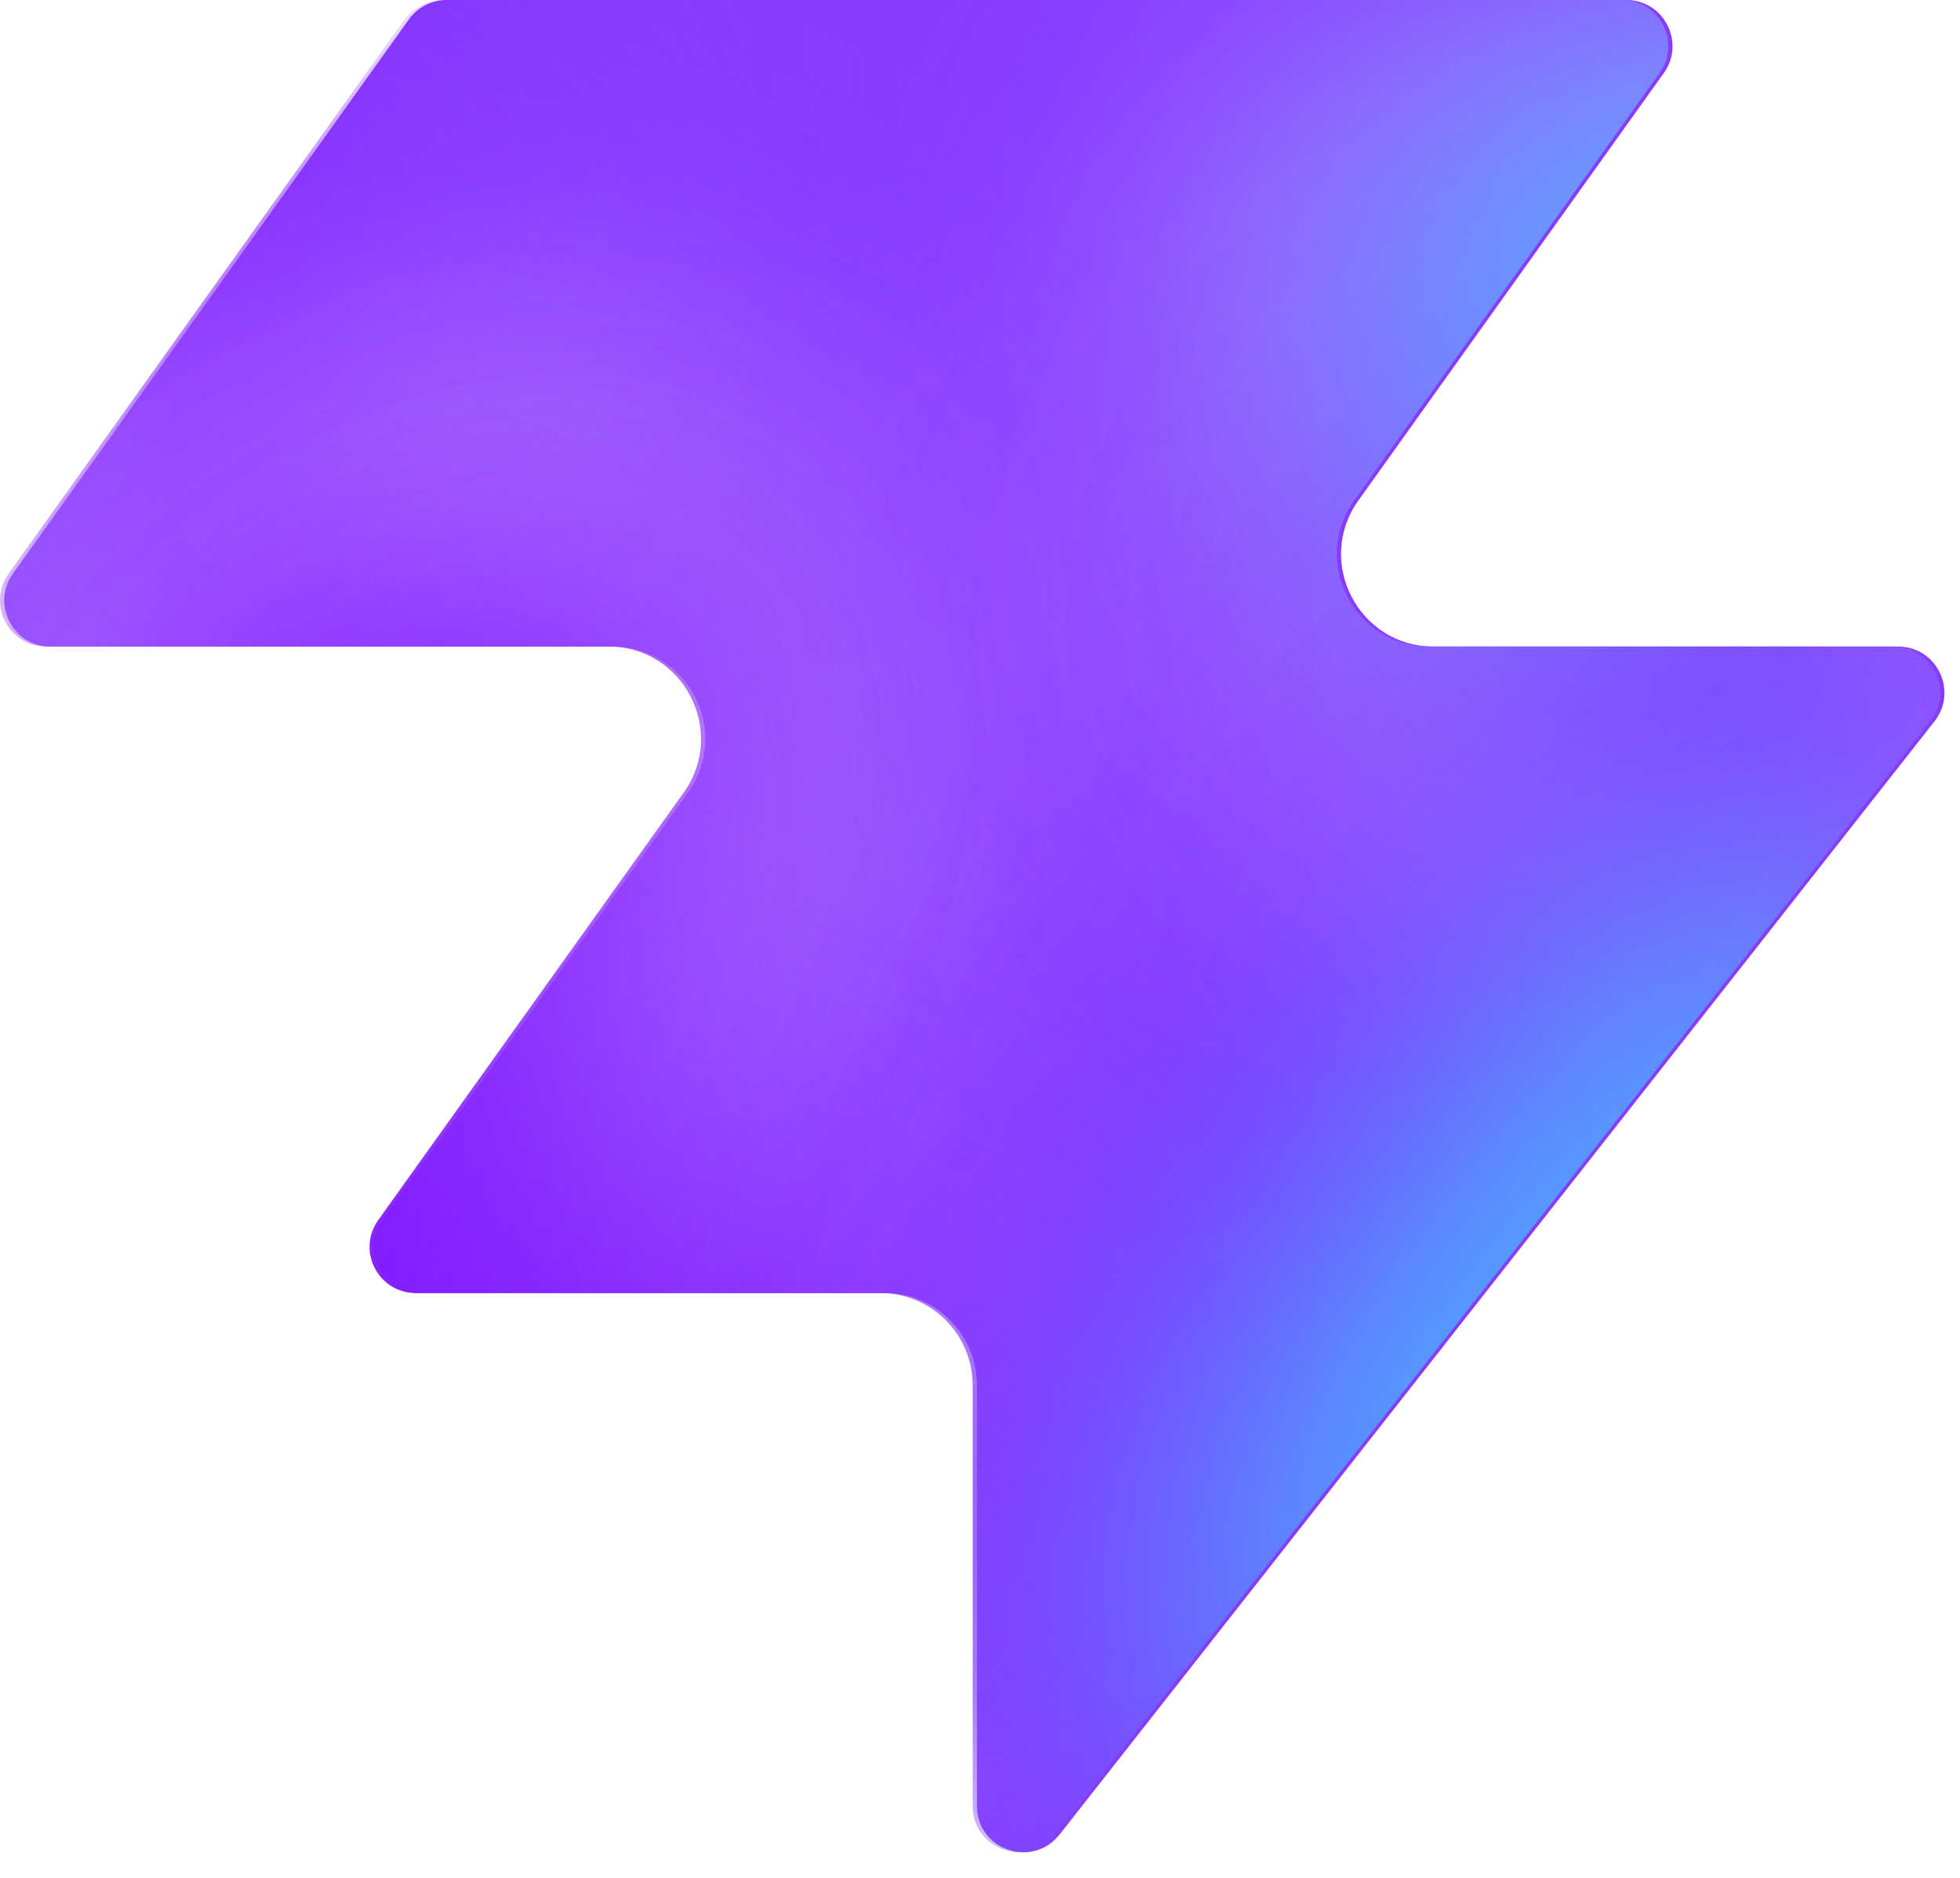
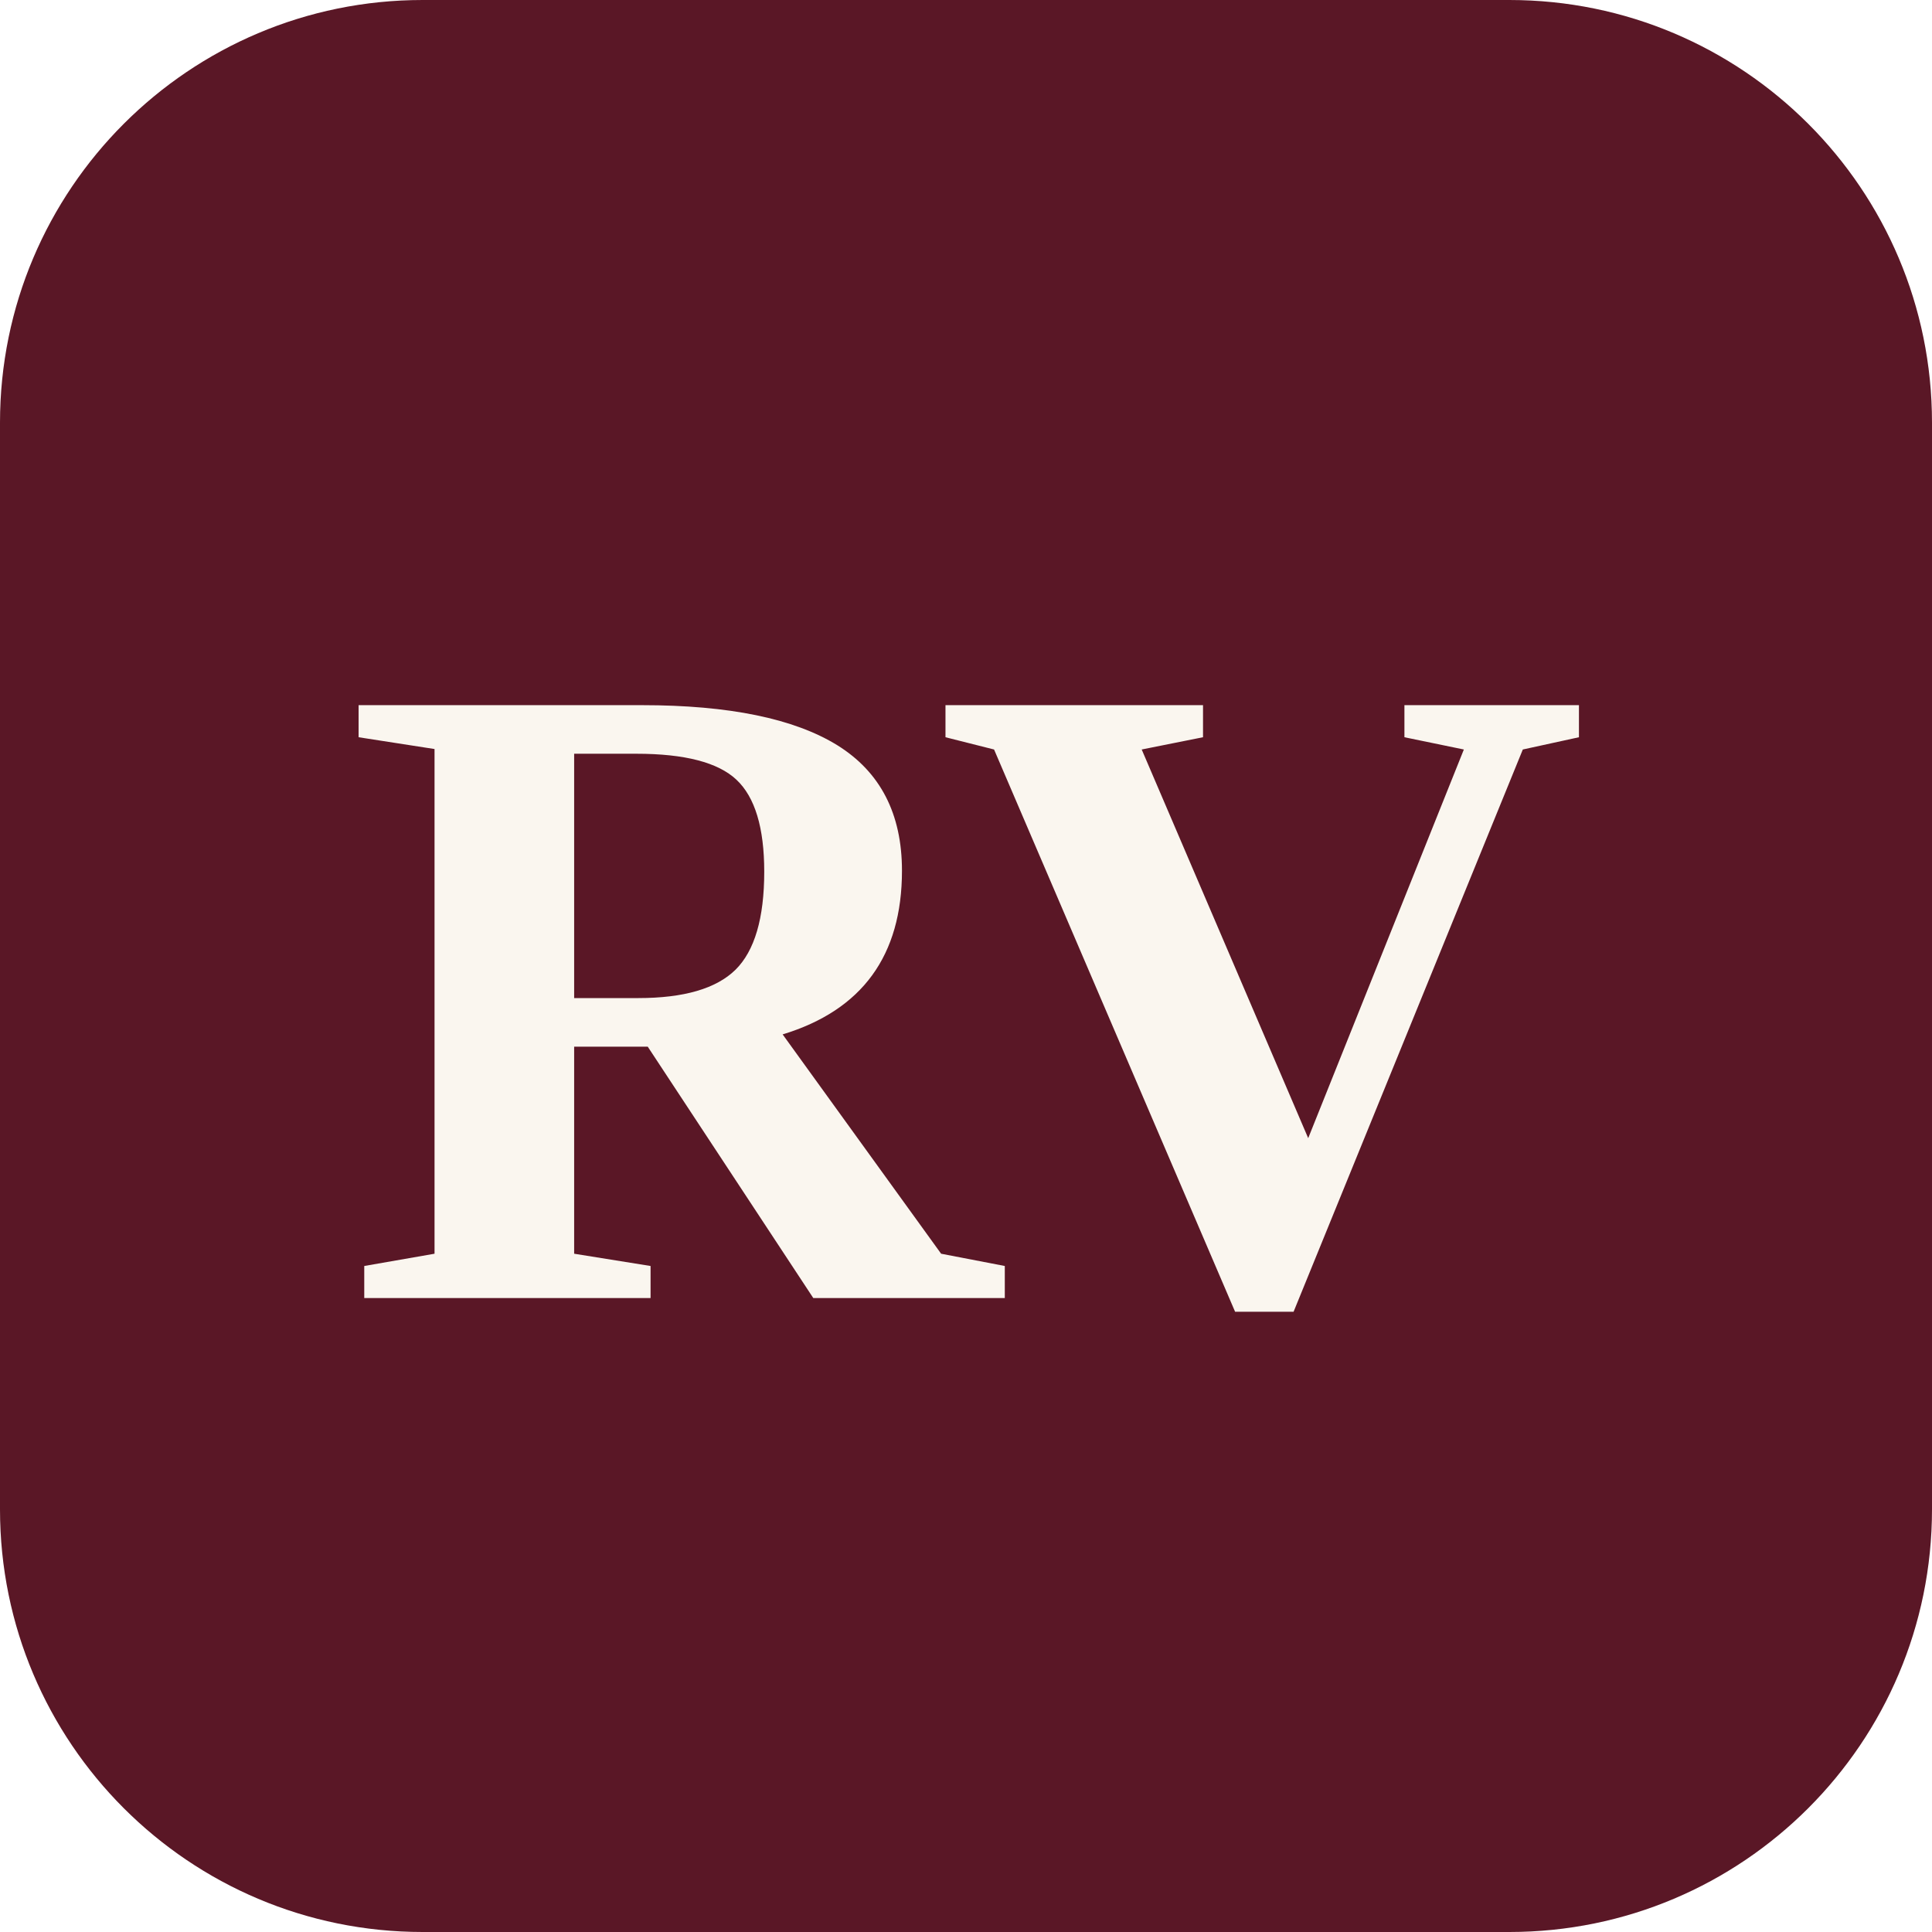
- <svg xmlns="http://www.w3.org/2000/svg" width="48" height="46" fill="none" viewBox="0 0 48 46">
-   <path fill="#863bff" d="M25.946 44.938c-.664.845-2.021.375-2.021-.698V33.937a2.26 2.26 0 0 0-2.262-2.262H10.287c-.92 0-1.456-1.04-.92-1.788l7.48-10.471c1.07-1.497 0-3.578-1.842-3.578H1.237c-.92 0-1.456-1.04-.92-1.788L10.013.474c.214-.297.556-.474.92-.474h28.894c.92 0 1.456 1.04.92 1.788l-7.48 10.471c-1.07 1.498 0 3.579 1.842 3.579h11.377c.943 0 1.473 1.088.89 1.83L25.947 44.94z" style="fill:#863bff;fill:color(display-p3 .525 .23 1);fill-opacity:1" />
-   <mask id="a" width="48" height="46" x="0" y="0" maskUnits="userSpaceOnUse" style="mask-type:alpha">
-     <path fill="#000" d="M25.842 44.938c-.664.844-2.021.375-2.021-.698V33.937a2.26 2.26 0 0 0-2.262-2.262H10.183c-.92 0-1.456-1.04-.92-1.788l7.48-10.471c1.07-1.498 0-3.579-1.842-3.579H1.133c-.92 0-1.456-1.04-.92-1.787L9.91.473c.214-.297.556-.474.92-.474h28.894c.92 0 1.456 1.04.92 1.788l-7.48 10.471c-1.07 1.498 0 3.578 1.842 3.578h11.377c.943 0 1.473 1.088.89 1.832L25.843 44.94z" style="fill:#000;fill-opacity:1" />
-   </mask>
-   <g mask="url(#a)">
-     <g filter="url(#b)">
-       <ellipse cx="5.508" cy="14.704" fill="#ede6ff" rx="5.508" ry="14.704" style="fill:#ede6ff;fill:color(display-p3 .927 .903 1);fill-opacity:1" transform="matrix(.00324 1 1 -.00324 -4.47 31.516)" />
-     </g>
-     <g filter="url(#c)">
-       <ellipse cx="10.399" cy="29.851" fill="#ede6ff" rx="10.399" ry="29.851" style="fill:#ede6ff;fill:color(display-p3 .927 .903 1);fill-opacity:1" transform="matrix(.00324 1 1 -.00324 -39.328 7.883)" />
-     </g>
-     <g filter="url(#d)">
-       <ellipse cx="5.508" cy="30.487" fill="#7e14ff" rx="5.508" ry="30.487" style="fill:#7e14ff;fill:color(display-p3 .492 .077 1);fill-opacity:1" transform="rotate(89.814 -25.913 -14.639)scale(1 -1)" />
-     </g>
-     <g filter="url(#e)">
-       <ellipse cx="5.508" cy="30.599" fill="#7e14ff" rx="5.508" ry="30.599" style="fill:#7e14ff;fill:color(display-p3 .492 .077 1);fill-opacity:1" transform="rotate(89.814 -32.644 -3.334)scale(1 -1)" />
-     </g>
-     <g filter="url(#f)">
-       <ellipse cx="5.508" cy="30.599" fill="#7e14ff" rx="5.508" ry="30.599" style="fill:#7e14ff;fill:color(display-p3 .492 .077 1);fill-opacity:1" transform="matrix(.00324 1 1 -.00324 -34.34 30.47)" />
-     </g>
-     <g filter="url(#g)">
-       <ellipse cx="14.072" cy="22.078" fill="#ede6ff" rx="14.072" ry="22.078" style="fill:#ede6ff;fill:color(display-p3 .927 .903 1);fill-opacity:1" transform="rotate(93.35 24.506 48.493)scale(-1 1)" />
-     </g>
-     <g filter="url(#h)">
-       <ellipse cx="3.47" cy="21.501" fill="#7e14ff" rx="3.47" ry="21.501" style="fill:#7e14ff;fill:color(display-p3 .492 .077 1);fill-opacity:1" transform="rotate(89.009 28.708 47.59)scale(-1 1)" />
-     </g>
-     <g filter="url(#i)">
-       <ellipse cx="3.47" cy="21.501" fill="#7e14ff" rx="3.47" ry="21.501" style="fill:#7e14ff;fill:color(display-p3 .492 .077 1);fill-opacity:1" transform="rotate(89.009 28.708 47.59)scale(-1 1)" />
-     </g>
-     <g filter="url(#j)">
-       <ellipse cx=".387" cy="8.972" fill="#7e14ff" rx="4.407" ry="29.108" style="fill:#7e14ff;fill:color(display-p3 .492 .077 1);fill-opacity:1" transform="rotate(39.51 .387 8.972)" />
-     </g>
-     <g filter="url(#k)">
-       <ellipse cx="47.523" cy="-6.092" fill="#7e14ff" rx="4.407" ry="29.108" style="fill:#7e14ff;fill:color(display-p3 .492 .077 1);fill-opacity:1" transform="rotate(37.892 47.523 -6.092)" />
-     </g>
-     <g filter="url(#l)">
-       <ellipse cx="41.412" cy="6.333" fill="#47bfff" rx="5.971" ry="9.665" style="fill:#47bfff;fill:color(display-p3 .28 .748 1);fill-opacity:1" transform="rotate(37.892 41.412 6.333)" />
-     </g>
-     <g filter="url(#m)">
-       <ellipse cx="-1.879" cy="38.332" fill="#7e14ff" rx="4.407" ry="29.108" style="fill:#7e14ff;fill:color(display-p3 .492 .077 1);fill-opacity:1" transform="rotate(37.892 -1.88 38.332)" />
-     </g>
-     <g filter="url(#n)">
-       <ellipse cx="-1.879" cy="38.332" fill="#7e14ff" rx="4.407" ry="29.108" style="fill:#7e14ff;fill:color(display-p3 .492 .077 1);fill-opacity:1" transform="rotate(37.892 -1.88 38.332)" />
-     </g>
-     <g filter="url(#o)">
-       <ellipse cx="35.651" cy="29.907" fill="#7e14ff" rx="4.407" ry="29.108" style="fill:#7e14ff;fill:color(display-p3 .492 .077 1);fill-opacity:1" transform="rotate(37.892 35.651 29.907)" />
-     </g>
-     <g filter="url(#p)">
-       <ellipse cx="38.418" cy="32.4" fill="#47bfff" rx="5.971" ry="15.297" style="fill:#47bfff;fill:color(display-p3 .28 .748 1);fill-opacity:1" transform="rotate(37.892 38.418 32.4)" />
-     </g>
-   </g>
-   <defs>
-     <filter id="b" width="60.045" height="41.654" x="-19.77" y="16.149" color-interpolation-filters="sRGB" filterUnits="userSpaceOnUse">
-       <feFlood flood-opacity="0" result="BackgroundImageFix" />
-       <feBlend in="SourceGraphic" in2="BackgroundImageFix" result="shape" />
-       <feGaussianBlur result="effect1_foregroundBlur_2002_17158" stdDeviation="7.659" />
-     </filter>
-     <filter id="c" width="90.34" height="51.437" x="-54.613" y="-7.533" color-interpolation-filters="sRGB" filterUnits="userSpaceOnUse">
-       <feFlood flood-opacity="0" result="BackgroundImageFix" />
-       <feBlend in="SourceGraphic" in2="BackgroundImageFix" result="shape" />
-       <feGaussianBlur result="effect1_foregroundBlur_2002_17158" stdDeviation="7.659" />
-     </filter>
-     <filter id="d" width="79.355" height="29.4" x="-49.64" y="2.03" color-interpolation-filters="sRGB" filterUnits="userSpaceOnUse">
-       <feFlood flood-opacity="0" result="BackgroundImageFix" />
-       <feBlend in="SourceGraphic" in2="BackgroundImageFix" result="shape" />
-       <feGaussianBlur result="effect1_foregroundBlur_2002_17158" stdDeviation="4.596" />
-     </filter>
-     <filter id="e" width="79.579" height="29.4" x="-45.045" y="20.029" color-interpolation-filters="sRGB" filterUnits="userSpaceOnUse">
-       <feFlood flood-opacity="0" result="BackgroundImageFix" />
-       <feBlend in="SourceGraphic" in2="BackgroundImageFix" result="shape" />
-       <feGaussianBlur result="effect1_foregroundBlur_2002_17158" stdDeviation="4.596" />
-     </filter>
-     <filter id="f" width="79.579" height="29.4" x="-43.513" y="21.178" color-interpolation-filters="sRGB" filterUnits="userSpaceOnUse">
-       <feFlood flood-opacity="0" result="BackgroundImageFix" />
-       <feBlend in="SourceGraphic" in2="BackgroundImageFix" result="shape" />
-       <feGaussianBlur result="effect1_foregroundBlur_2002_17158" stdDeviation="4.596" />
-     </filter>
-     <filter id="g" width="74.749" height="58.852" x="15.756" y="-17.901" color-interpolation-filters="sRGB" filterUnits="userSpaceOnUse">
-       <feFlood flood-opacity="0" result="BackgroundImageFix" />
-       <feBlend in="SourceGraphic" in2="BackgroundImageFix" result="shape" />
-       <feGaussianBlur result="effect1_foregroundBlur_2002_17158" stdDeviation="7.659" />
-     </filter>
-     <filter id="h" width="61.377" height="25.362" x="23.548" y="2.284" color-interpolation-filters="sRGB" filterUnits="userSpaceOnUse">
-       <feFlood flood-opacity="0" result="BackgroundImageFix" />
-       <feBlend in="SourceGraphic" in2="BackgroundImageFix" result="shape" />
-       <feGaussianBlur result="effect1_foregroundBlur_2002_17158" stdDeviation="4.596" />
-     </filter>
-     <filter id="i" width="61.377" height="25.362" x="23.548" y="2.284" color-interpolation-filters="sRGB" filterUnits="userSpaceOnUse">
-       <feFlood flood-opacity="0" result="BackgroundImageFix" />
-       <feBlend in="SourceGraphic" in2="BackgroundImageFix" result="shape" />
-       <feGaussianBlur result="effect1_foregroundBlur_2002_17158" stdDeviation="4.596" />
-     </filter>
-     <filter id="j" width="56.045" height="63.649" x="-27.636" y="-22.853" color-interpolation-filters="sRGB" filterUnits="userSpaceOnUse">
-       <feFlood flood-opacity="0" result="BackgroundImageFix" />
-       <feBlend in="SourceGraphic" in2="BackgroundImageFix" result="shape" />
-       <feGaussianBlur result="effect1_foregroundBlur_2002_17158" stdDeviation="4.596" />
-     </filter>
-     <filter id="k" width="54.814" height="64.646" x="20.116" y="-38.415" color-interpolation-filters="sRGB" filterUnits="userSpaceOnUse">
-       <feFlood flood-opacity="0" result="BackgroundImageFix" />
-       <feBlend in="SourceGraphic" in2="BackgroundImageFix" result="shape" />
-       <feGaussianBlur result="effect1_foregroundBlur_2002_17158" stdDeviation="4.596" />
-     </filter>
-     <filter id="l" width="33.541" height="35.313" x="24.641" y="-11.323" color-interpolation-filters="sRGB" filterUnits="userSpaceOnUse">
-       <feFlood flood-opacity="0" result="BackgroundImageFix" />
-       <feBlend in="SourceGraphic" in2="BackgroundImageFix" result="shape" />
-       <feGaussianBlur result="effect1_foregroundBlur_2002_17158" stdDeviation="4.596" />
-     </filter>
-     <filter id="m" width="54.814" height="64.646" x="-29.286" y="6.009" color-interpolation-filters="sRGB" filterUnits="userSpaceOnUse">
-       <feFlood flood-opacity="0" result="BackgroundImageFix" />
-       <feBlend in="SourceGraphic" in2="BackgroundImageFix" result="shape" />
-       <feGaussianBlur result="effect1_foregroundBlur_2002_17158" stdDeviation="4.596" />
-     </filter>
-     <filter id="n" width="54.814" height="64.646" x="-29.286" y="6.009" color-interpolation-filters="sRGB" filterUnits="userSpaceOnUse">
-       <feFlood flood-opacity="0" result="BackgroundImageFix" />
-       <feBlend in="SourceGraphic" in2="BackgroundImageFix" result="shape" />
-       <feGaussianBlur result="effect1_foregroundBlur_2002_17158" stdDeviation="4.596" />
-     </filter>
-     <filter id="o" width="54.814" height="64.646" x="8.244" y="-2.416" color-interpolation-filters="sRGB" filterUnits="userSpaceOnUse">
-       <feFlood flood-opacity="0" result="BackgroundImageFix" />
-       <feBlend in="SourceGraphic" in2="BackgroundImageFix" result="shape" />
-       <feGaussianBlur result="effect1_foregroundBlur_2002_17158" stdDeviation="4.596" />
-     </filter>
-     <filter id="p" width="39.409" height="43.623" x="18.713" y="10.588" color-interpolation-filters="sRGB" filterUnits="userSpaceOnUse">
-       <feFlood flood-opacity="0" result="BackgroundImageFix" />
-       <feBlend in="SourceGraphic" in2="BackgroundImageFix" result="shape" />
-       <feGaussianBlur result="effect1_foregroundBlur_2002_17158" stdDeviation="4.596" />
-     </filter>
-   </defs>
+ <svg xmlns="http://www.w3.org/2000/svg" viewBox="0 0 64 64">
+   <rect width="64" height="64" rx="14" fill="#5a1726" />
+   <text x="32" y="43" text-anchor="middle" font-family="Georgia, 'Times New Roman', serif" font-size="30" font-weight="600" fill="#faf6ef" letter-spacing="-1">RV</text>
</svg>
